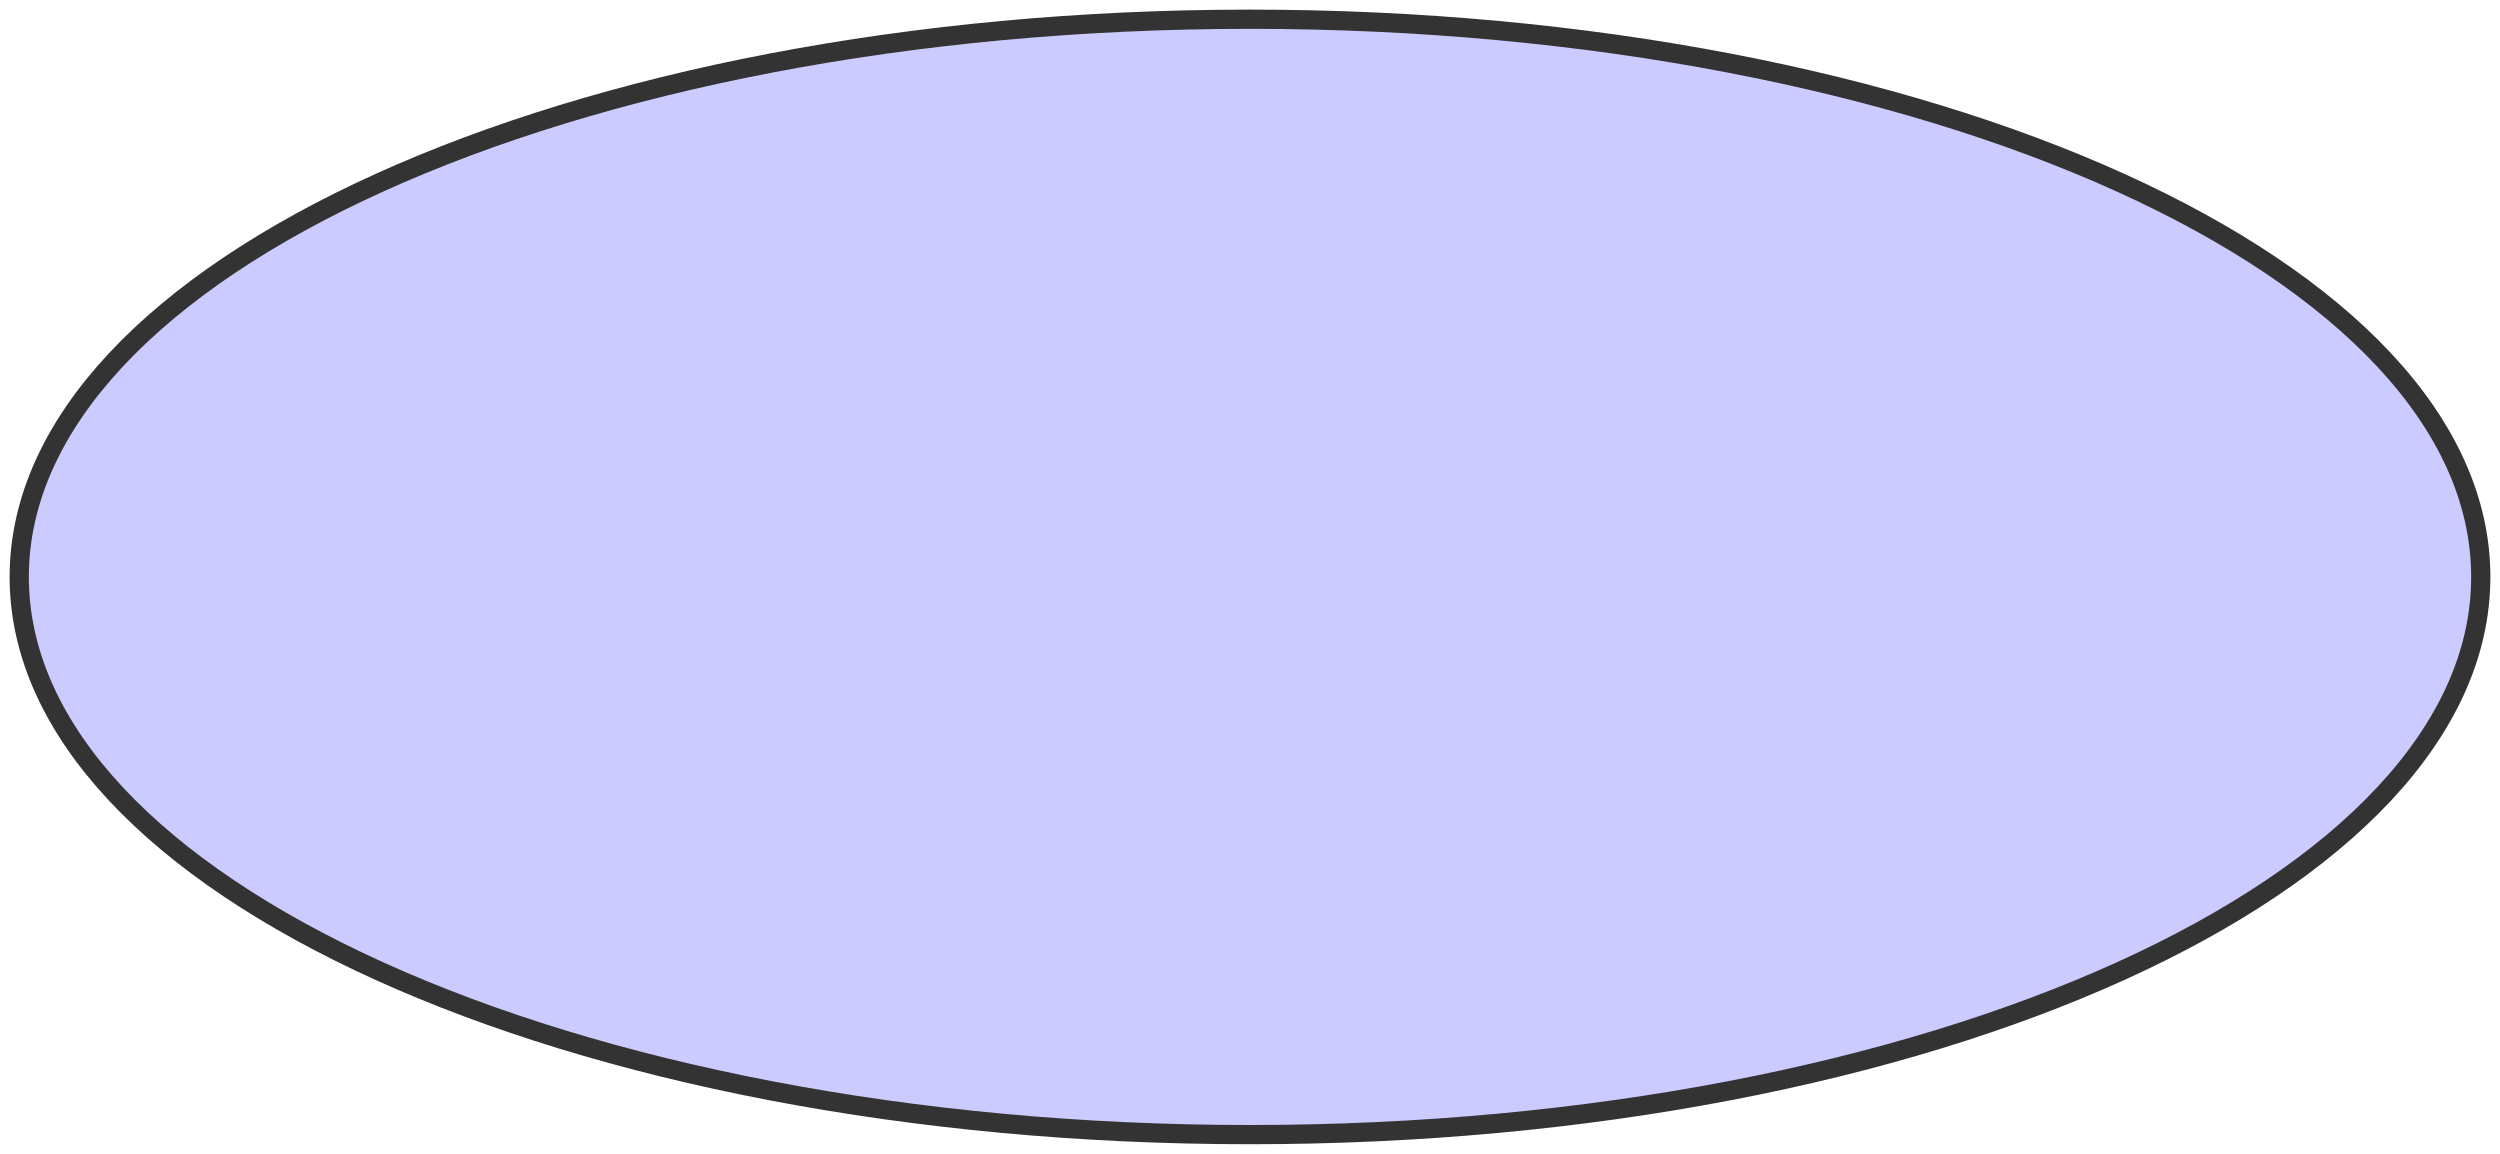
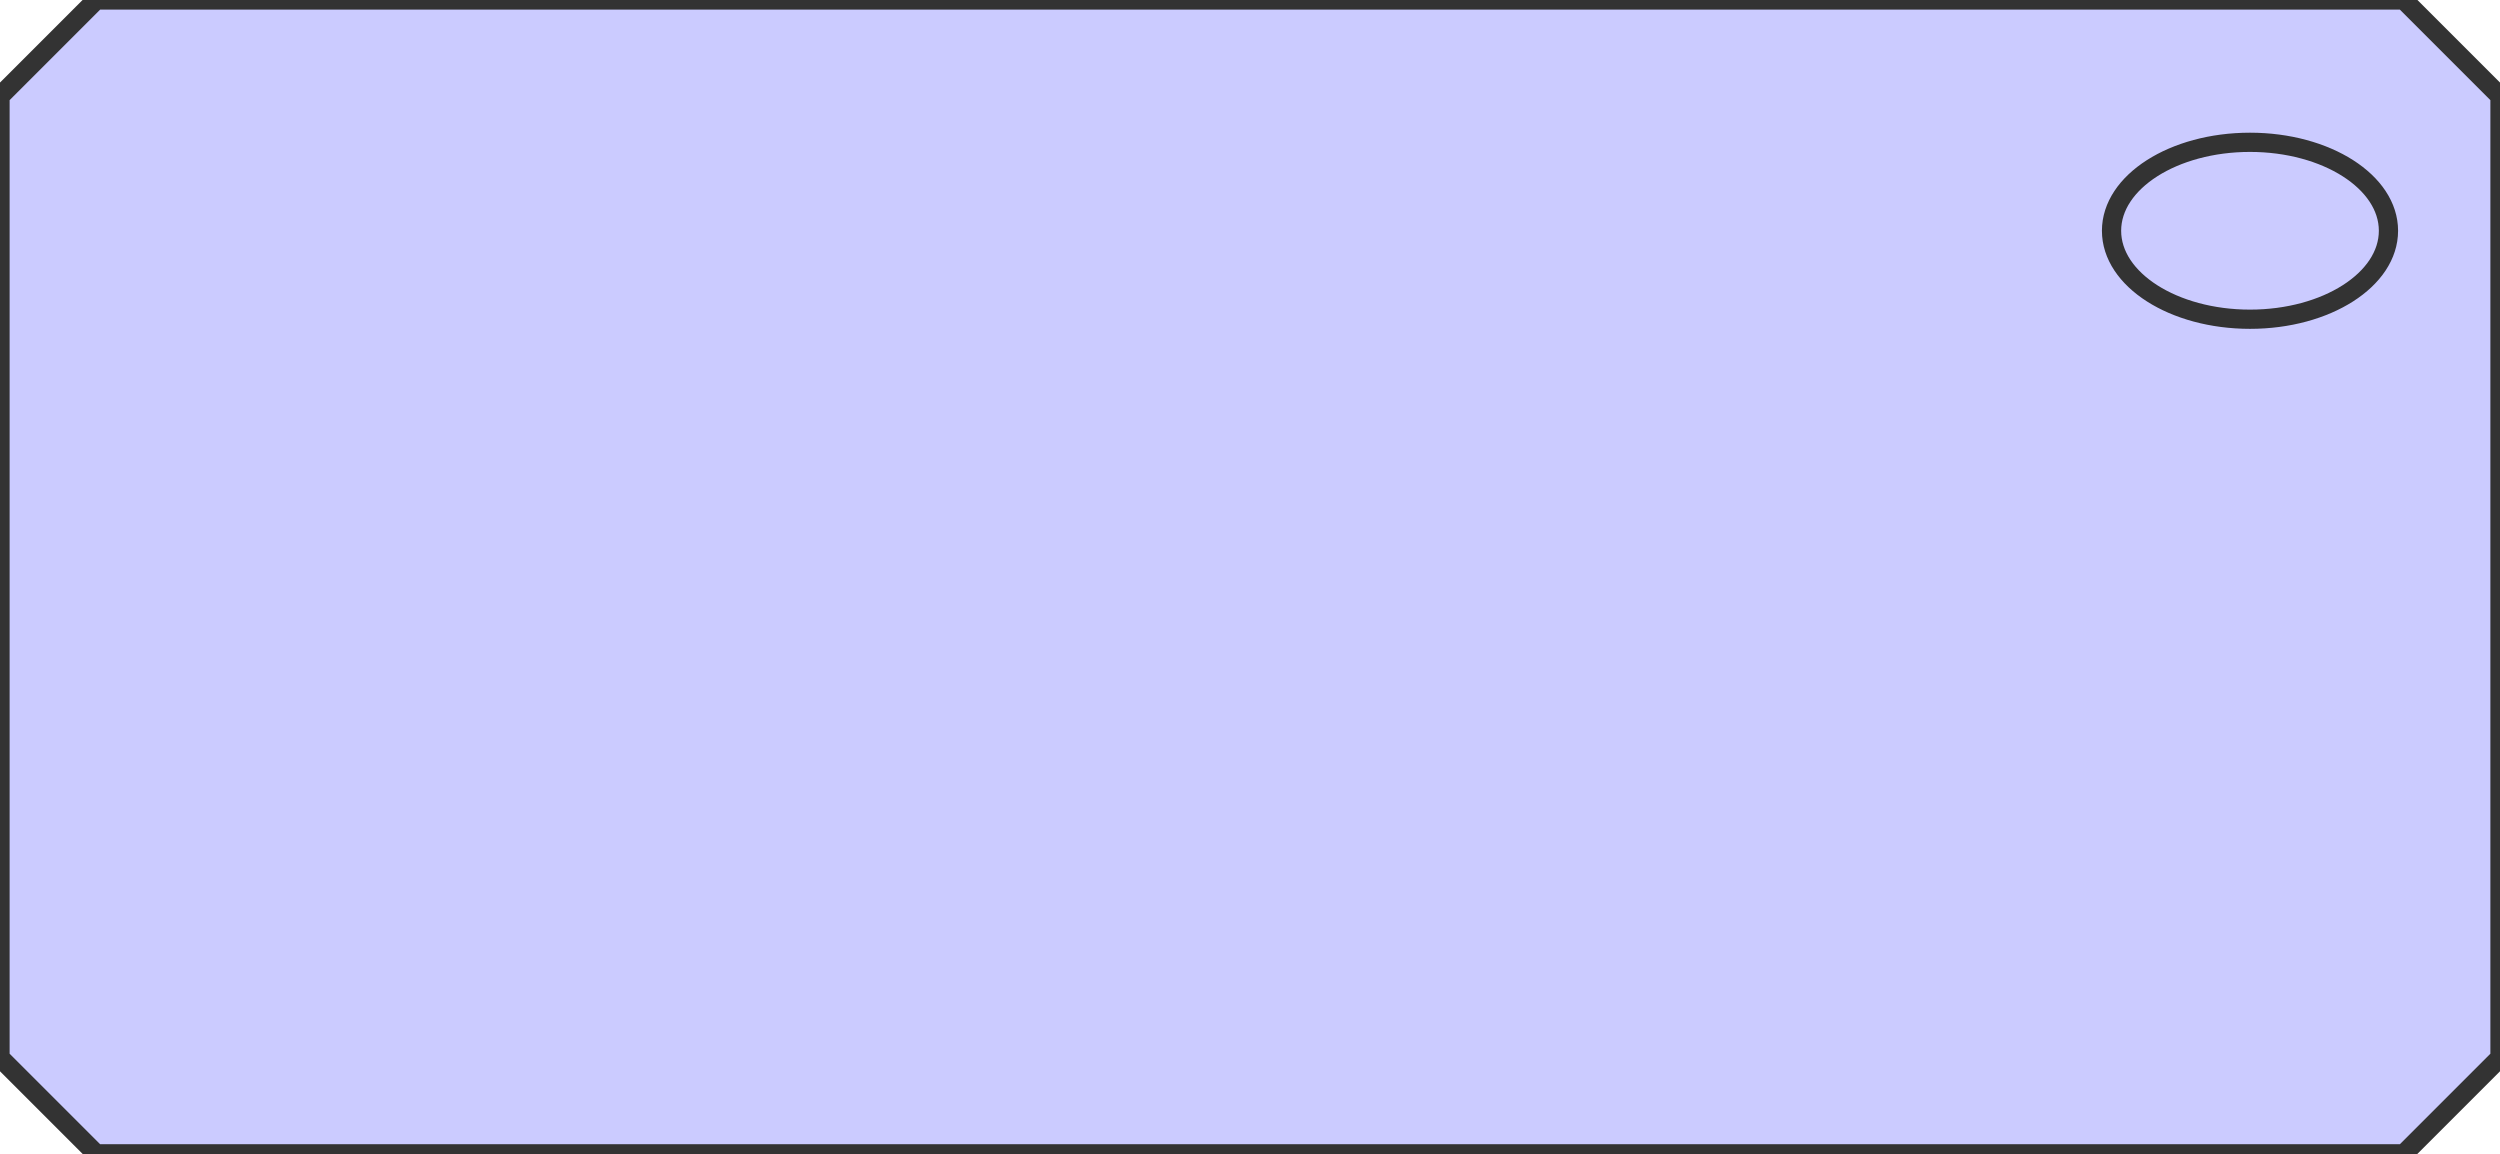
<svg xmlns="http://www.w3.org/2000/svg" version="1.1" width="130" height="60">
-   <ellipse cx="65" cy="30" rx="64" ry="29" stroke-width="1.0" fill="#CBCBFF" stroke="rgb(51, 51, 51)" look="allInOne" />
+   <polygon stroke-width="1.0" fill="#CBCBFF" stroke="rgb(51, 51, 51)" look="allInOne" points="5.0,0.0 125.0,0.0 130.0,5.0 130.0,55.0 125.0,60.0 5.0,60.0 0.0,55.0 0.0,5.0" />
+   <g transform="translate(109.0,4.0)">
+     <svg height="16.0" version="1.1" viewBox="0 0 160 160" width="16.0">
+       <ellipse cx="80" cy="80" rx="72" ry="46" fill="none" stroke="#333333" stroke-miterlimit="10" stroke-width="10" />
+     </svg>
+   </g>
</svg>
